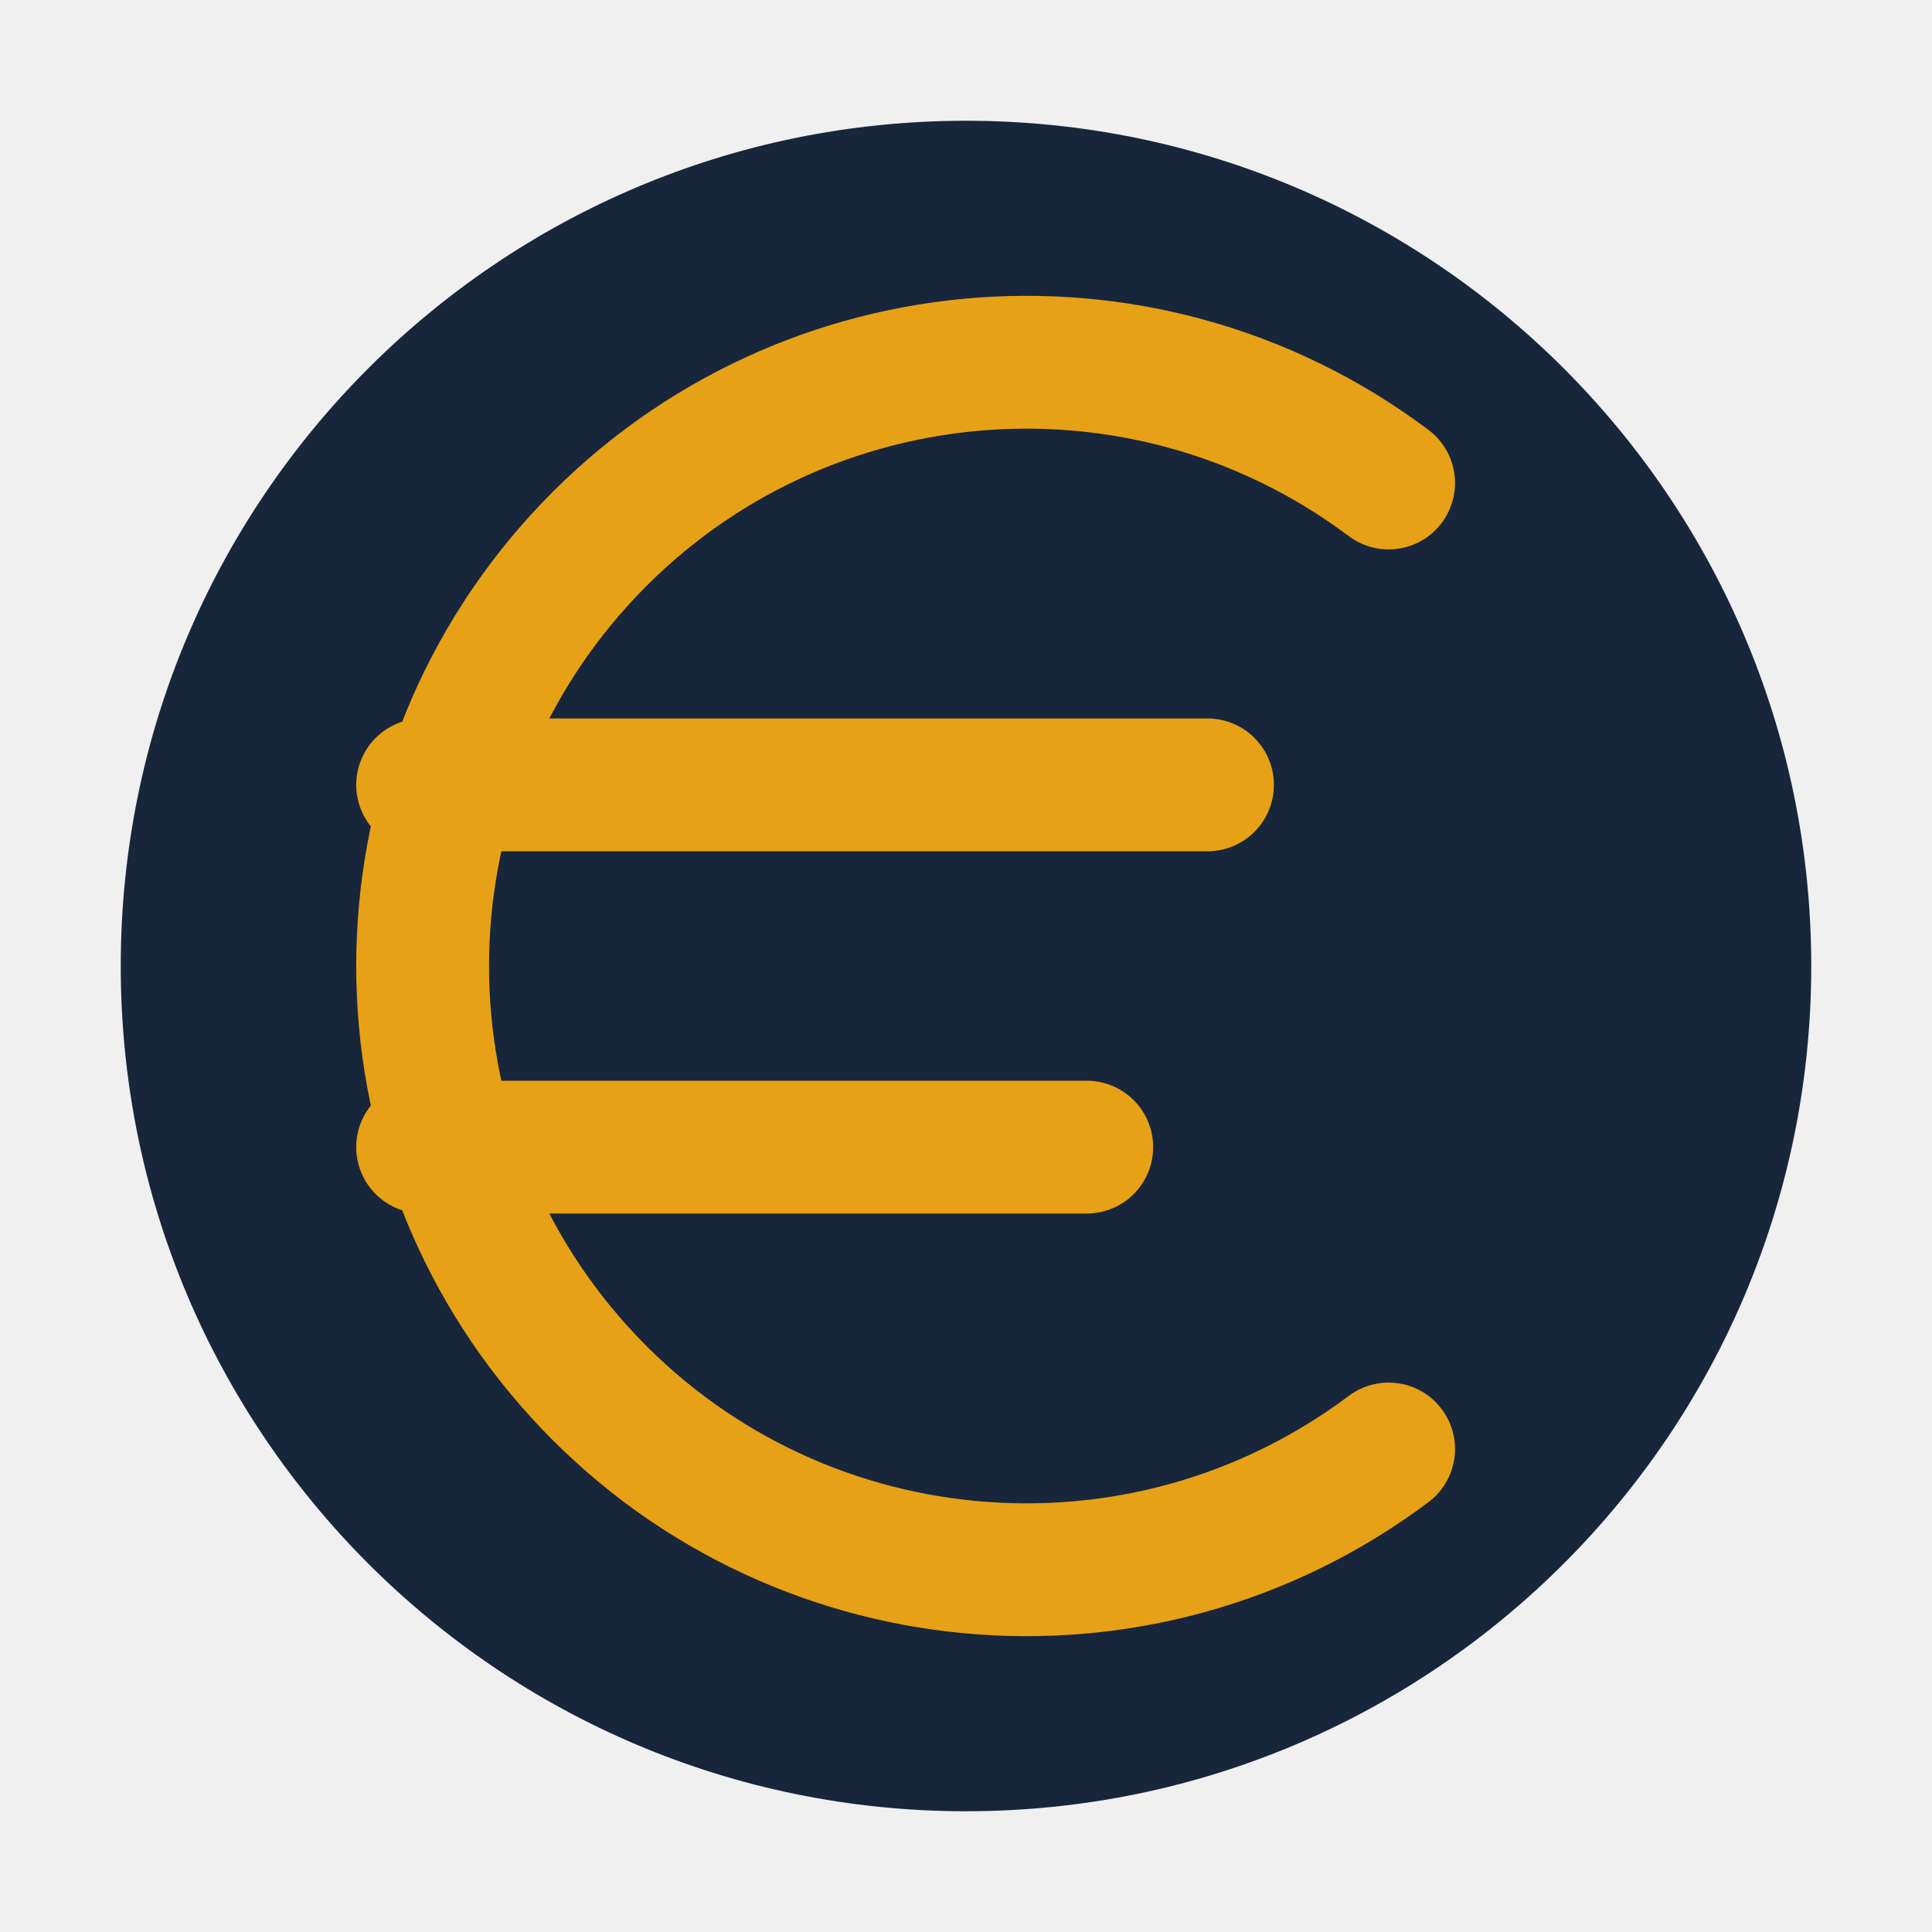
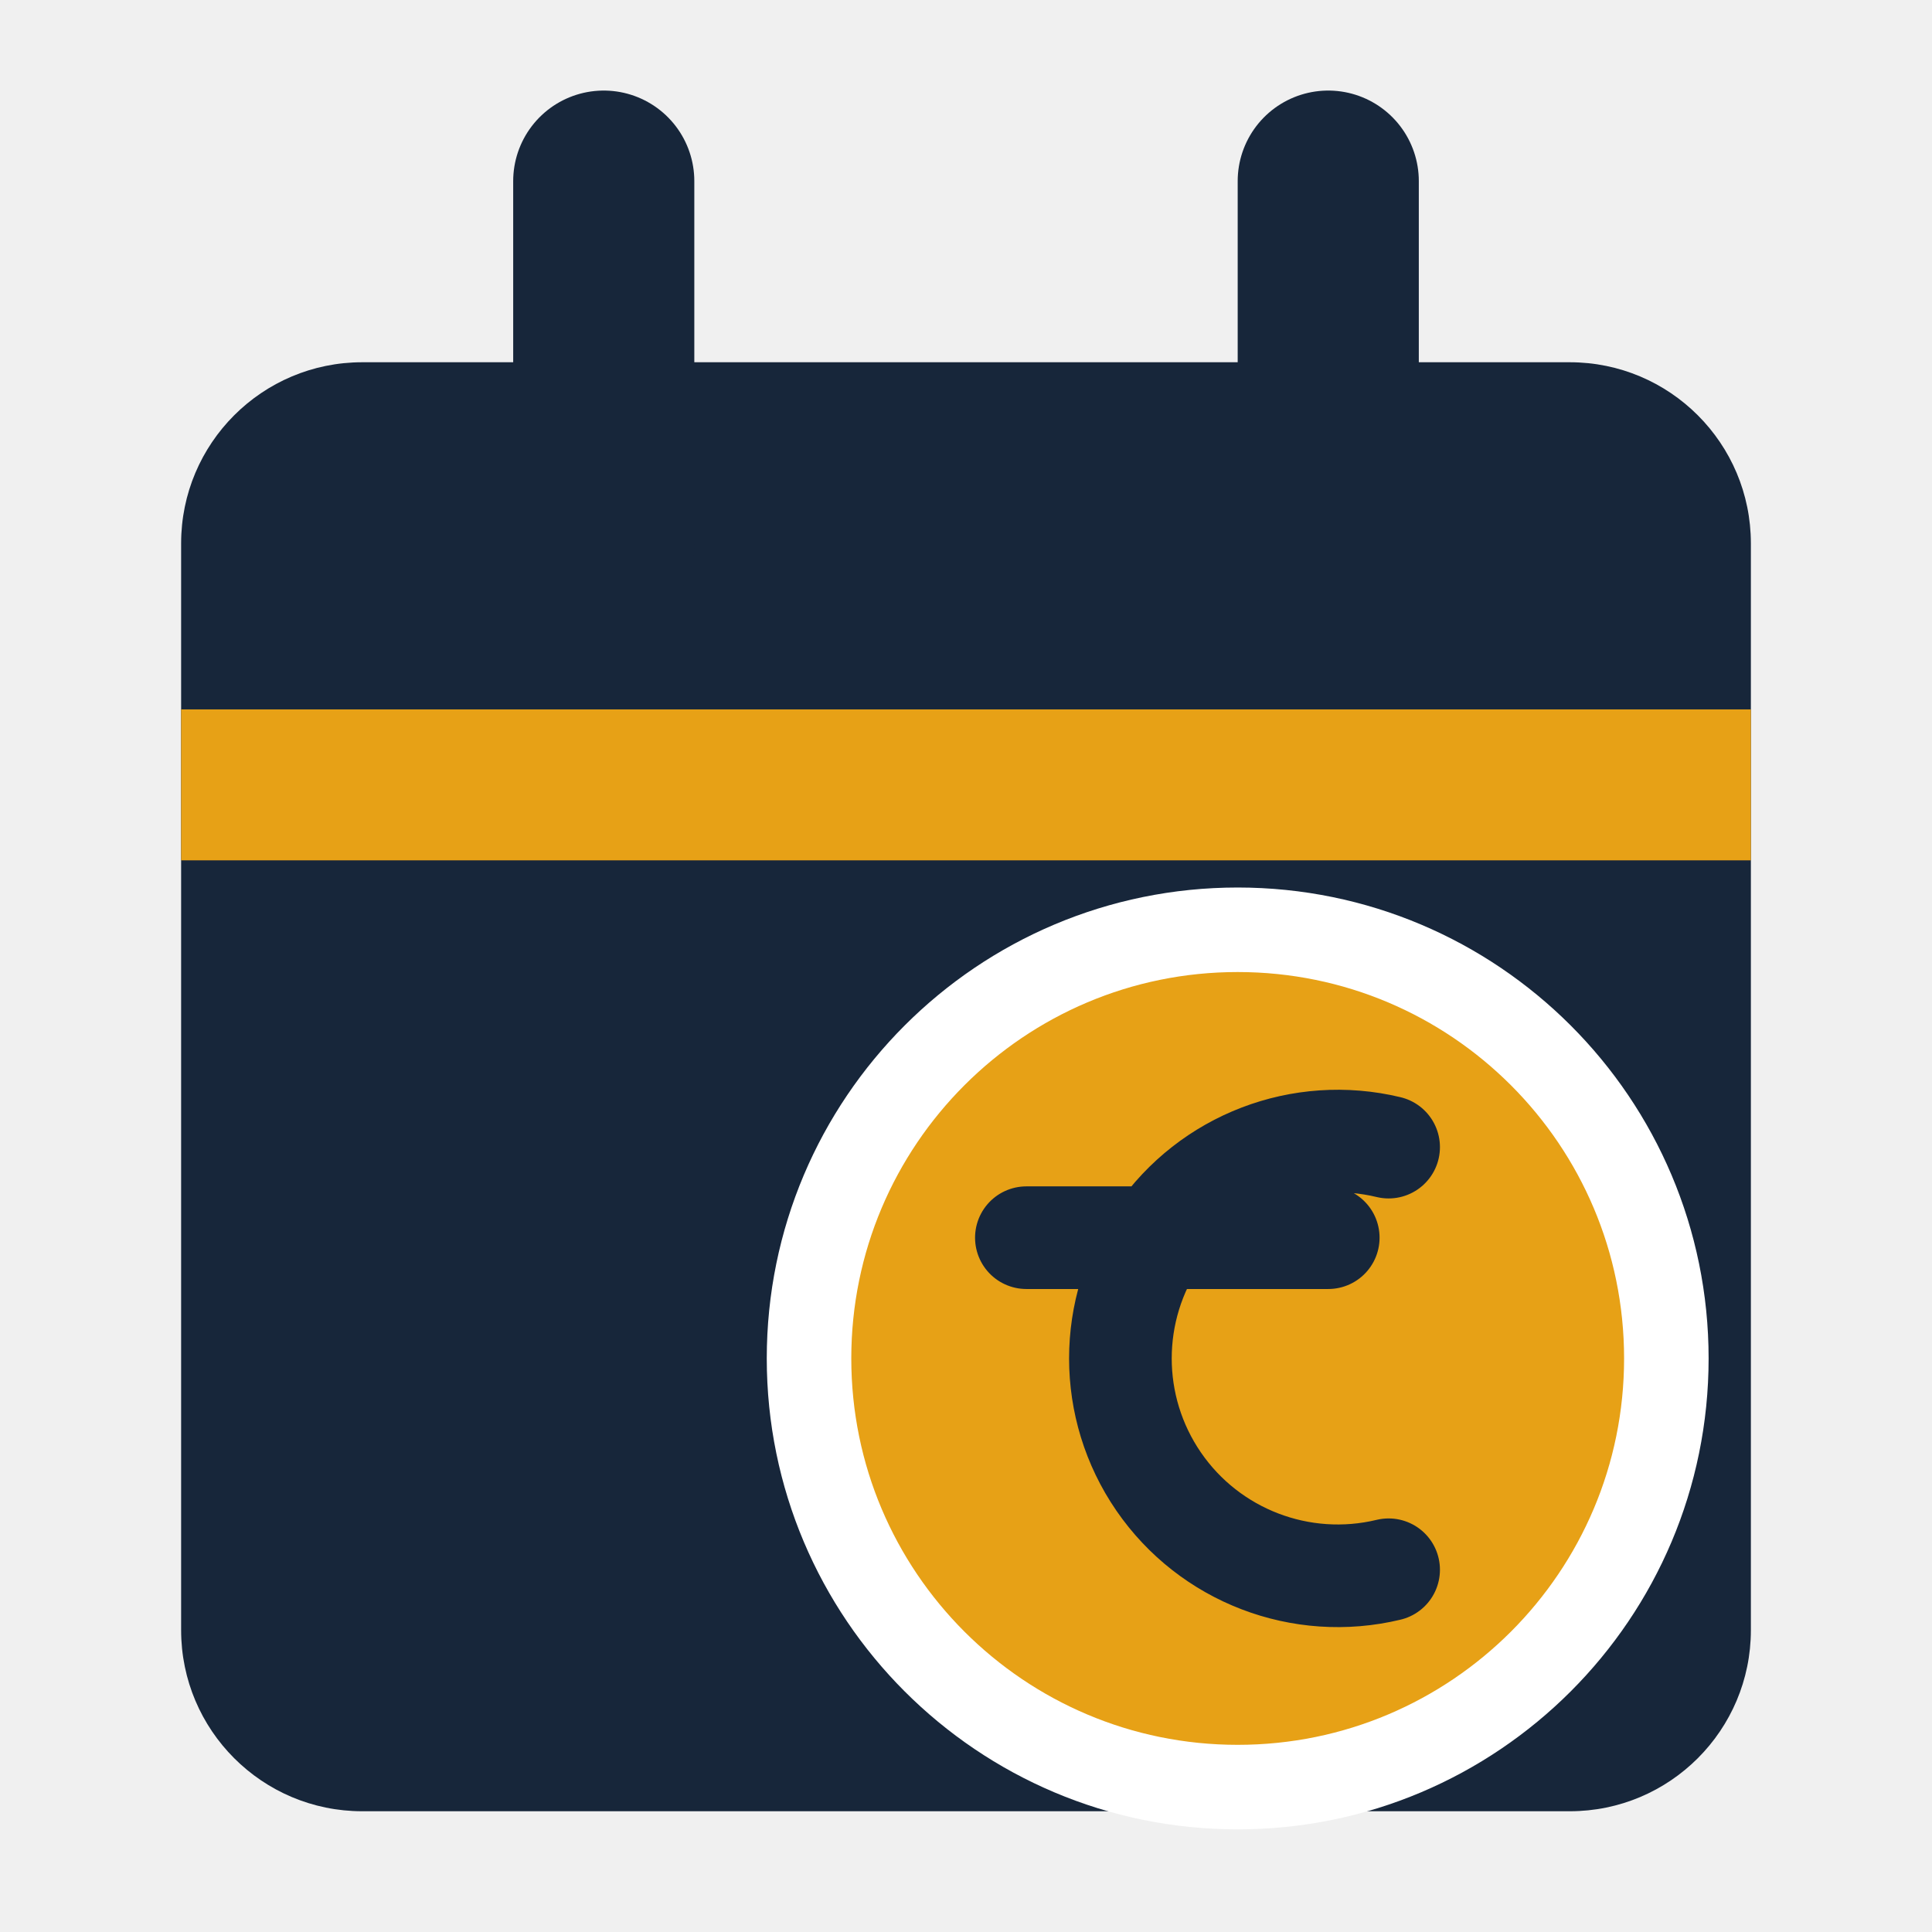
- <svg xmlns="http://www.w3.org/2000/svg" viewBox="0 0 32 32" width="32" height="32" stroke-linecap="round" stroke-linejoin="round">
-   <circle cx="16" cy="16" r="14" fill="#17263a" />
-   <path d="M23 8a10 10 0 1 0 0 16M7 13h13M7 19h11" fill="none" stroke="#e7a116" stroke-width="2.2" />
+ <svg xmlns="http://www.w3.org/2000/svg" viewBox="0 0 32 32" width="32" height="32">
+   <rect x="3" y="6" width="26" height="24" rx="3" fill="#17263a" />
+   <path d="M3 13h26" stroke="#e7a116" stroke-width="2.5" />
+   <path d="M10 3v6m12-6v6" stroke="#17263a" stroke-width="3" stroke-linecap="round" />
+   <circle cx="20.5" cy="22.5" r="7.1" fill="#e7a116" stroke="white" stroke-width="1.4" />
+   <path d="M23 19a3.6 3.6 0 1 0 0 7m-6-5.5h5" fill="none" stroke="#17263a" stroke-width="1.7" stroke-linecap="round" />
</svg>
